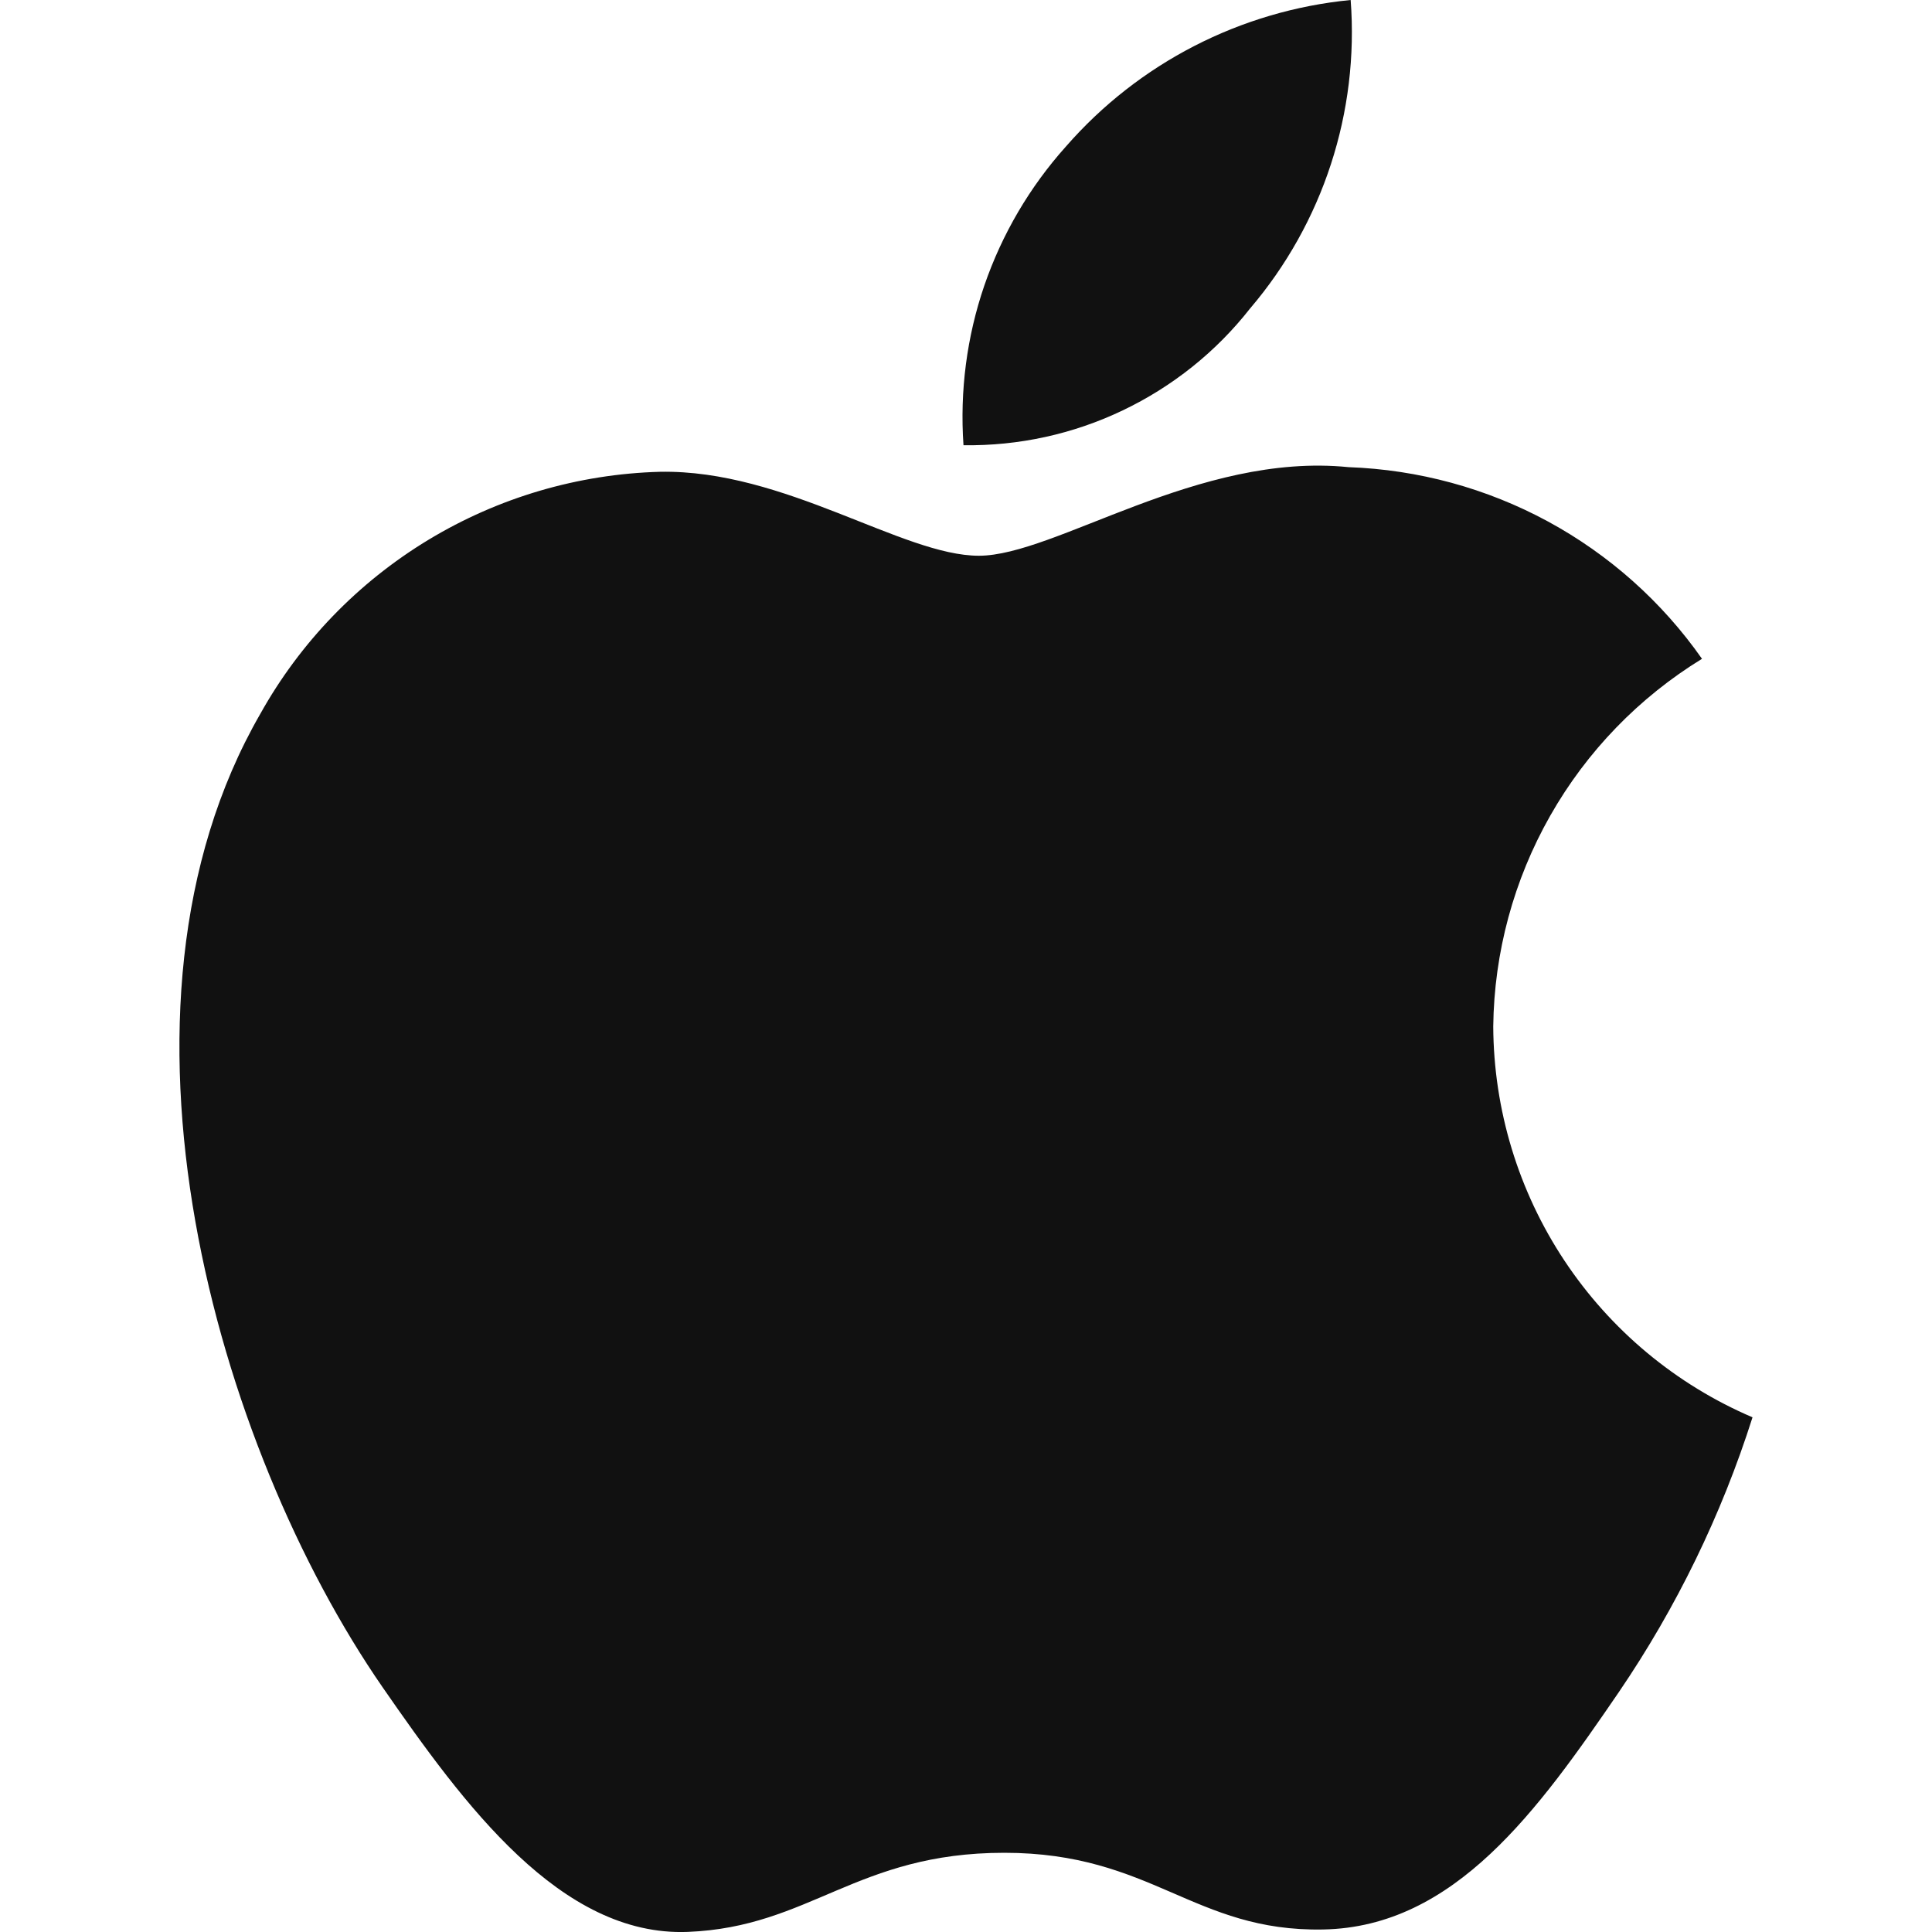
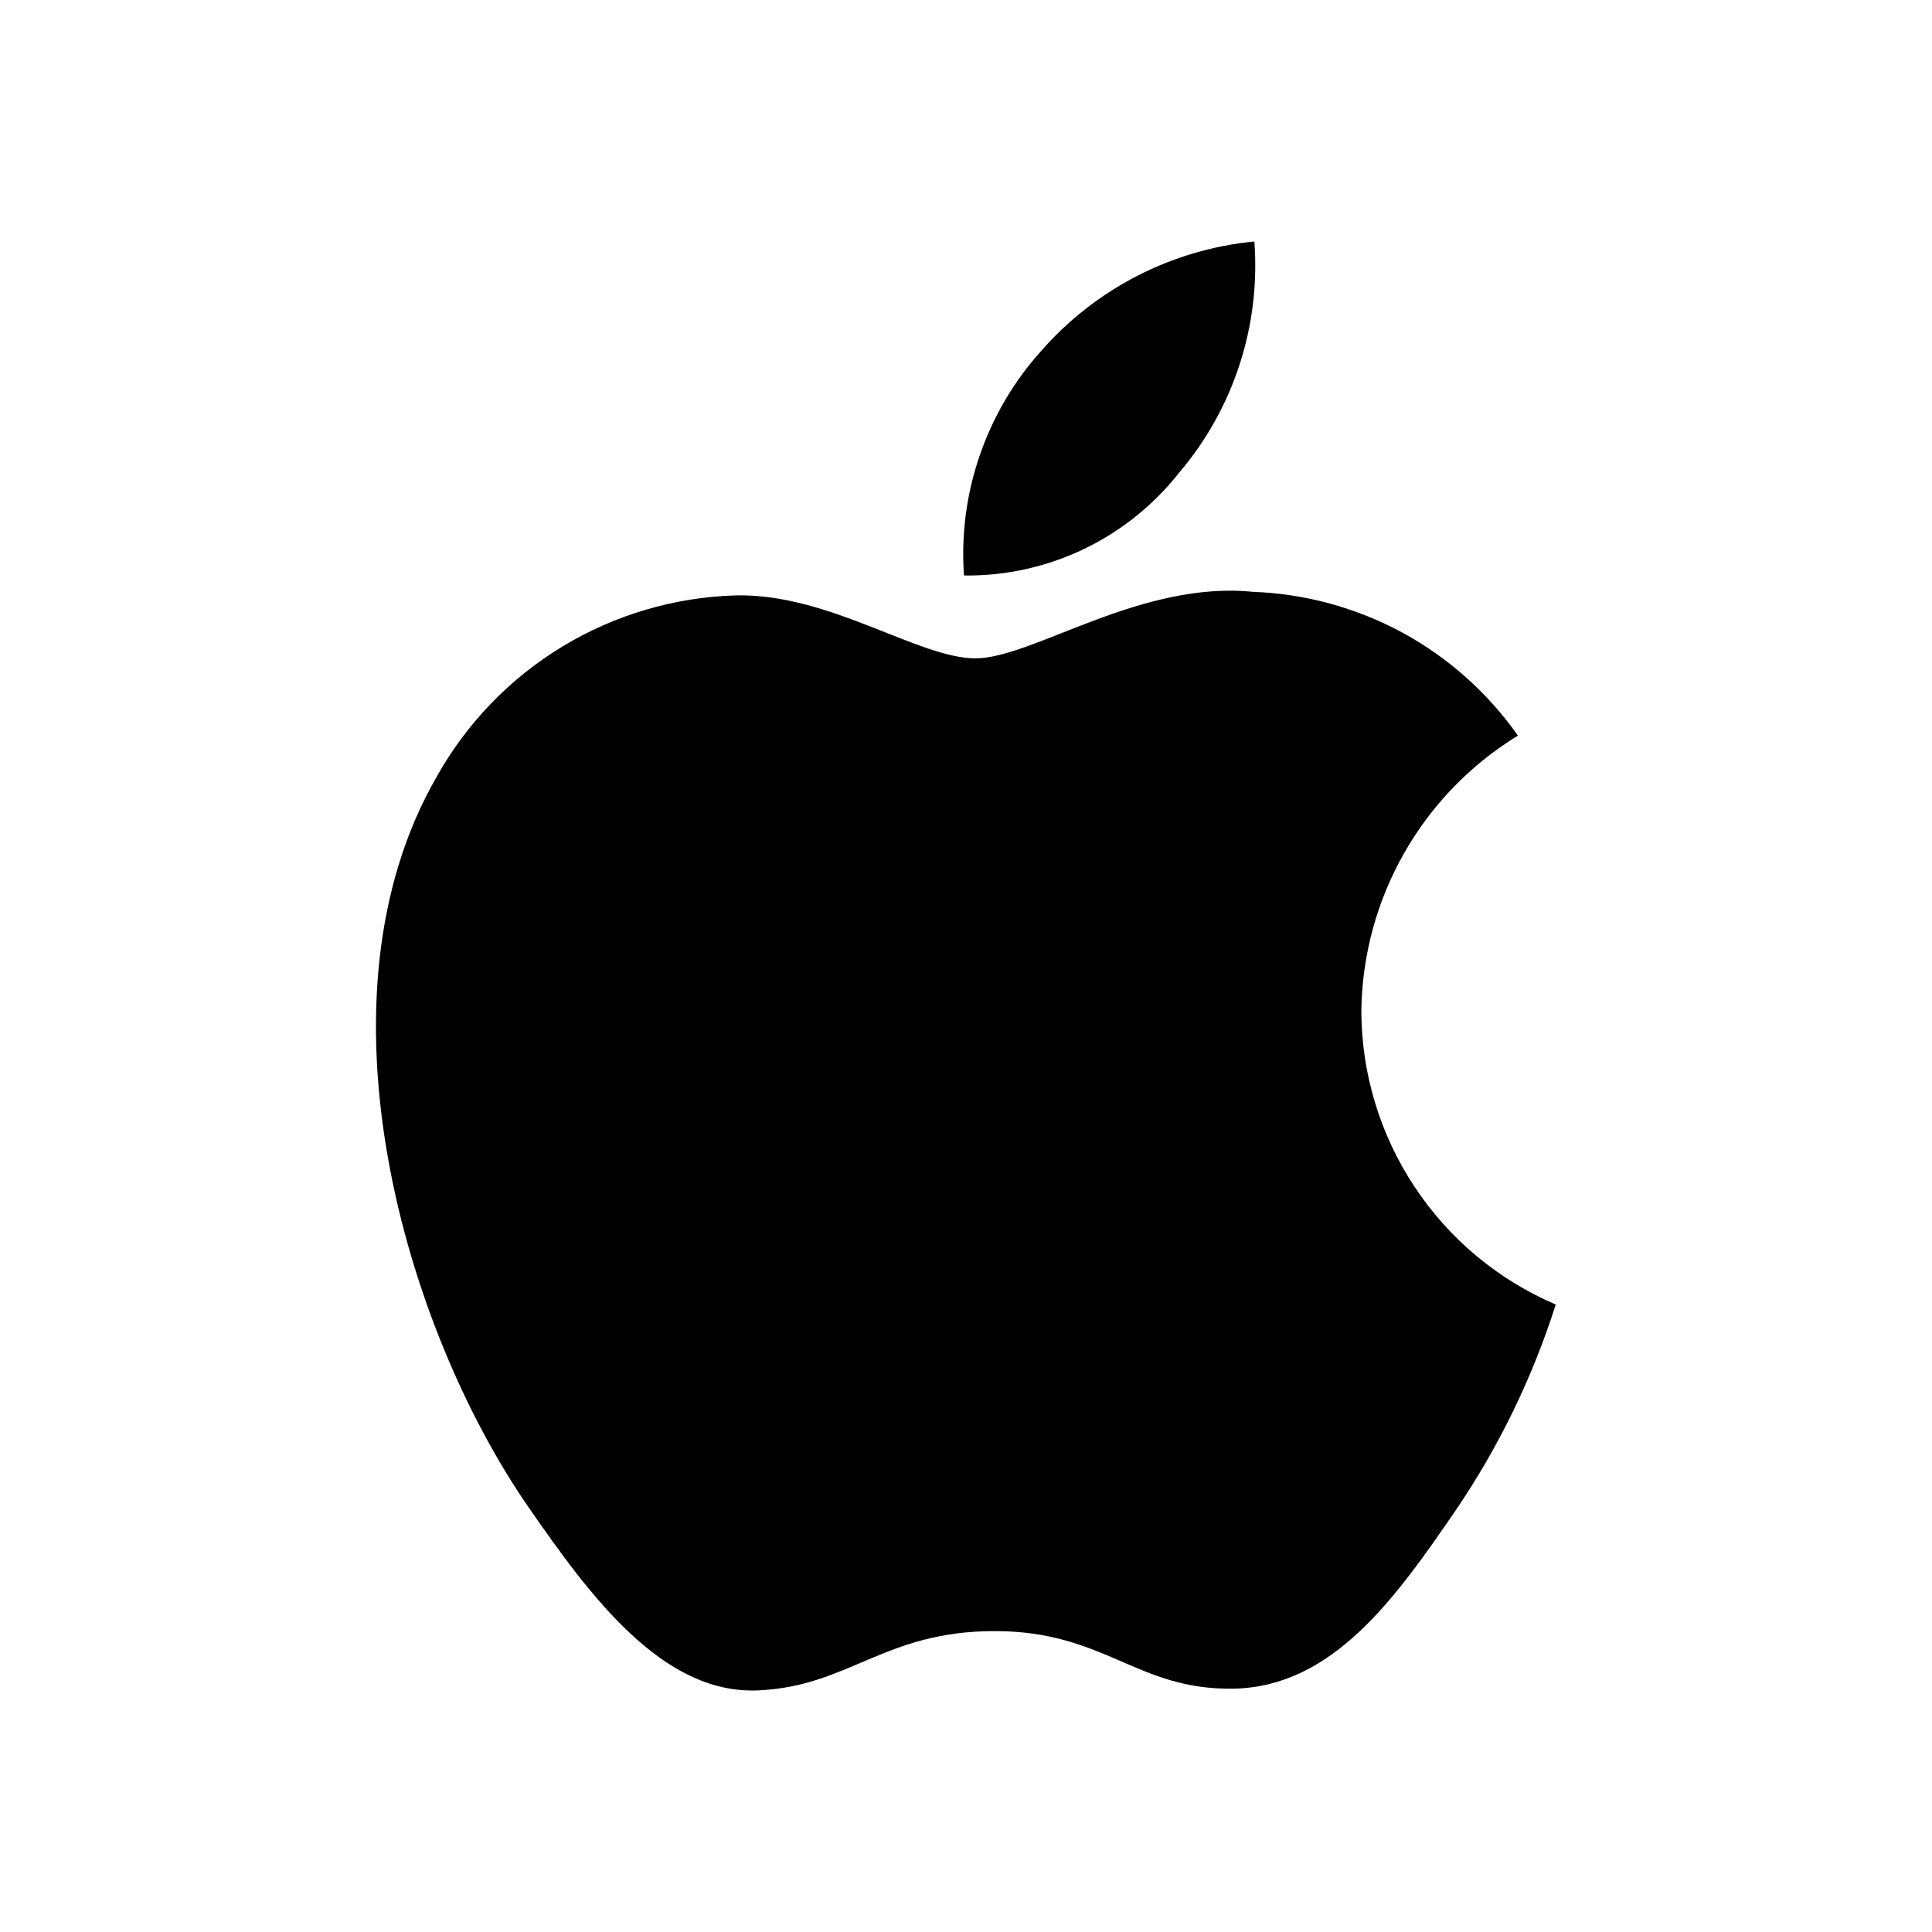
- <svg xmlns="http://www.w3.org/2000/svg" width="24" height="24" viewBox="0 0 18 20" fill="none">
-   <path d="M14.458 10.625C14.467 9.86 14.67 9.109 15.048 8.444C15.426 7.778 15.967 7.22 16.619 6.82C16.205 6.229 15.658 5.742 15.024 5.398C14.389 5.054 13.683 4.862 12.961 4.836C11.404 4.678 9.922 5.753 9.133 5.753C8.343 5.753 7.124 4.859 5.832 4.884C4.984 4.907 4.157 5.151 3.432 5.59C2.706 6.03 2.107 6.65 1.694 7.391C-0.069 10.451 1.244 14.984 2.961 17.467C3.802 18.681 4.804 20.049 6.119 19.999C7.387 19.949 7.865 19.18 9.396 19.18C10.927 19.18 11.357 19.999 12.697 19.974C14.06 19.949 14.925 18.735 15.758 17.517C16.355 16.64 16.821 15.682 17.142 14.672C16.349 14.333 15.672 13.769 15.195 13.05C14.718 12.331 14.462 11.488 14.458 10.625ZM11.941 3.193C12.696 2.308 13.07 1.16 12.982 0C11.842 0.111 10.788 0.653 10.035 1.516C9.66 1.934 9.373 2.423 9.19 2.955C9.008 3.486 8.935 4.049 8.974 4.609C9.545 4.617 10.109 4.494 10.623 4.248C11.138 4.002 11.589 3.642 11.941 3.193Z" fill="#111111" />
+ <svg xmlns="http://www.w3.org/2000/svg" width="24" height="24" viewBox="0 0 24 24" fill="none">
+   <path d="M16.911 12.563C16.919 11.874 17.101 11.198 17.442 10.599C17.782 10 18.268 9.498 18.856 9.138C18.482 8.606 17.991 8.168 17.42 7.858C16.848 7.549 16.213 7.375 15.564 7.352C14.162 7.21 12.828 8.178 12.118 8.178C11.407 8.178 10.31 7.373 9.147 7.396C8.384 7.417 7.64 7.636 6.987 8.031C6.334 8.427 5.795 8.985 5.423 9.652C3.837 12.406 5.018 16.486 6.564 18.721C7.32 19.813 8.222 21.044 9.406 20.999C10.546 20.954 10.977 20.262 12.355 20.262C13.732 20.262 14.12 20.999 15.325 20.977C16.552 20.954 17.331 19.861 18.081 18.765C18.618 17.976 19.037 17.114 19.326 16.205C18.612 15.9 18.003 15.393 17.574 14.745C17.144 14.098 16.914 13.339 16.911 12.563ZM14.646 5.874C15.325 5.077 15.661 4.044 15.582 3C14.556 3.099 13.607 3.588 12.93 4.364C12.592 4.74 12.334 5.181 12.17 5.659C12.005 6.138 11.939 6.644 11.975 7.149C12.488 7.156 12.996 7.044 13.459 6.823C13.922 6.602 14.328 6.277 14.646 5.874Z" fill="black" />
</svg>
